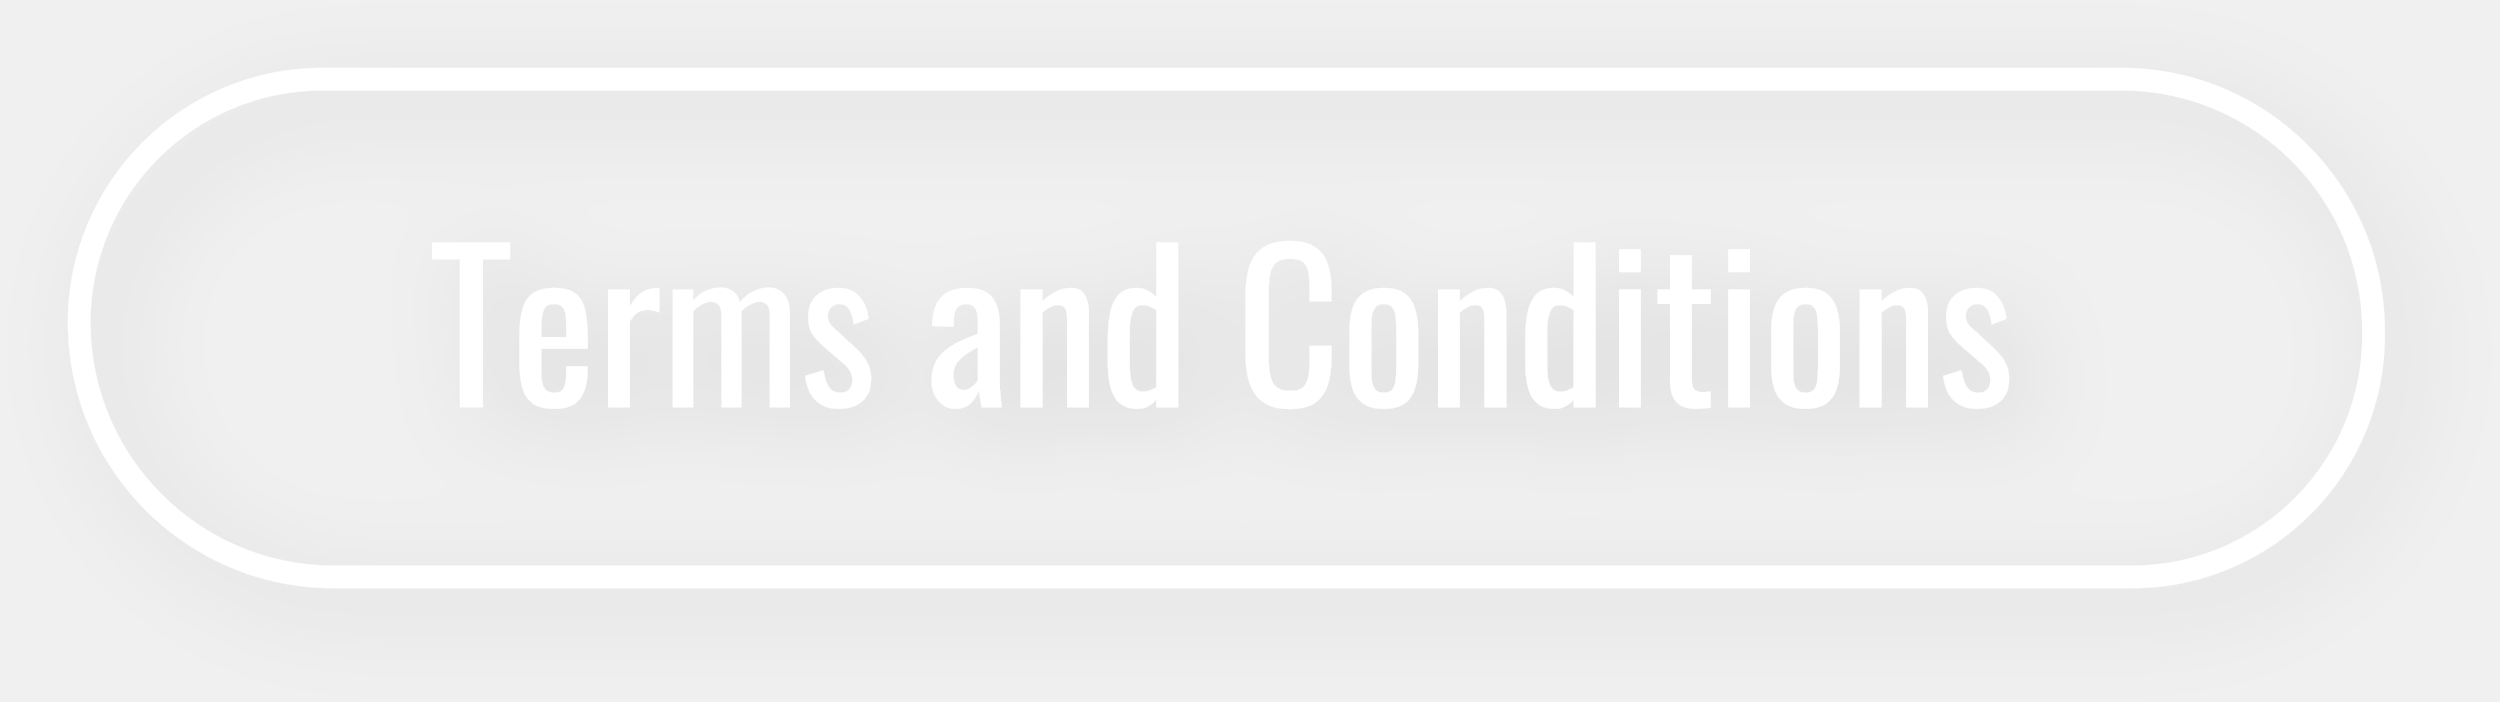
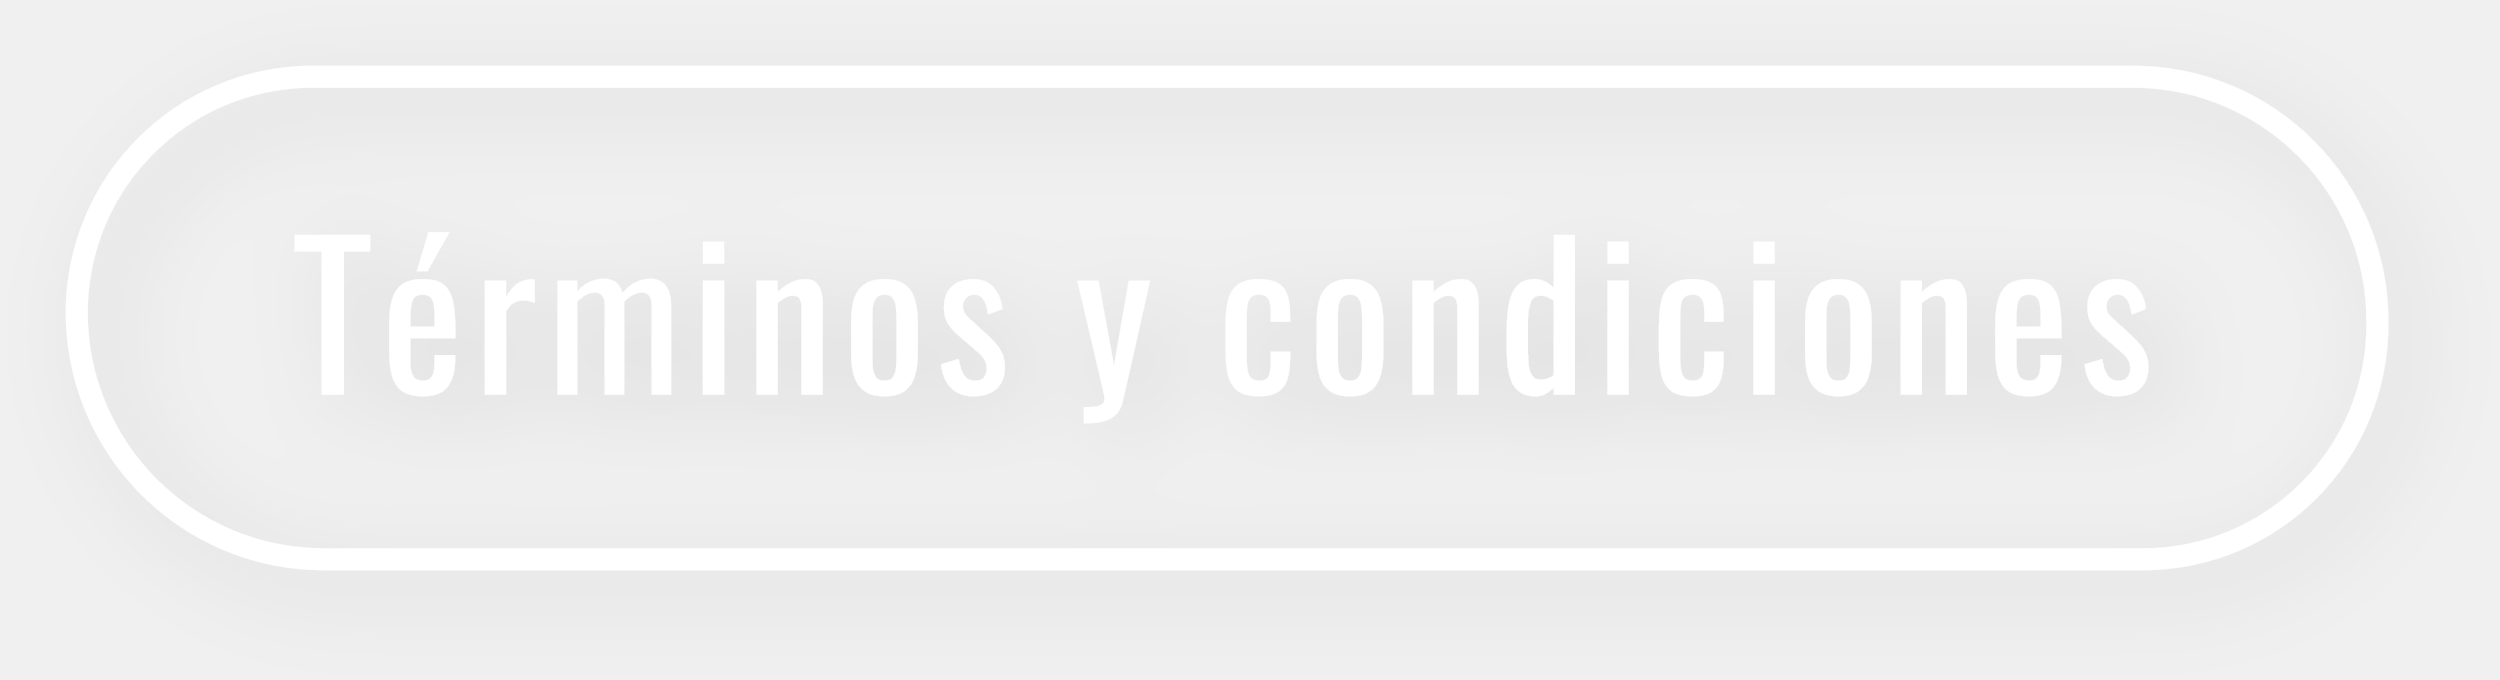
- <svg xmlns="http://www.w3.org/2000/svg" width="221" height="62" viewBox="0 0 221 62" fill="none">
-   <g filter="url(#filter0_d_41_5983)">
-     <path d="M40.661 36V22.932H38.195V21.42H45.089V22.932H42.695V36H40.661ZM49.001 36.144C48.185 36.144 47.555 35.988 47.111 35.676C46.667 35.352 46.355 34.884 46.175 34.272C46.007 33.648 45.923 32.886 45.923 31.986V29.61C45.923 28.686 46.013 27.918 46.193 27.306C46.373 26.694 46.685 26.232 47.129 25.92C47.585 25.608 48.209 25.452 49.001 25.452C49.877 25.452 50.519 25.632 50.927 25.992C51.347 26.352 51.623 26.874 51.755 27.558C51.887 28.23 51.953 29.04 51.953 29.988V30.834H47.849V32.922C47.849 33.342 47.885 33.684 47.957 33.948C48.041 34.212 48.167 34.41 48.335 34.542C48.515 34.662 48.743 34.722 49.019 34.722C49.307 34.722 49.523 34.656 49.667 34.524C49.823 34.38 49.925 34.182 49.973 33.93C50.033 33.666 50.063 33.36 50.063 33.012V32.382H51.935V32.778C51.935 33.822 51.713 34.644 51.269 35.244C50.825 35.844 50.069 36.144 49.001 36.144ZM47.849 29.79H50.063V28.854C50.063 28.422 50.039 28.062 49.991 27.774C49.943 27.474 49.841 27.252 49.685 27.108C49.541 26.952 49.307 26.874 48.983 26.874C48.671 26.874 48.431 26.946 48.263 27.09C48.107 27.234 47.999 27.48 47.939 27.828C47.879 28.164 47.849 28.632 47.849 29.232V29.79ZM53.752 36V25.596H55.678V27.072C56.062 26.436 56.446 26.01 56.83 25.794C57.214 25.578 57.598 25.47 57.982 25.47C58.03 25.47 58.072 25.47 58.108 25.47C58.156 25.47 58.216 25.476 58.288 25.488V27.612C58.144 27.552 57.976 27.504 57.784 27.468C57.604 27.42 57.418 27.396 57.226 27.396C56.926 27.396 56.65 27.468 56.398 27.612C56.158 27.744 55.918 28.008 55.678 28.404V36H53.752ZM59.481 36V25.596H61.263V26.586C61.611 26.19 61.995 25.896 62.415 25.704C62.835 25.512 63.267 25.416 63.711 25.416C64.095 25.416 64.437 25.512 64.737 25.704C65.049 25.896 65.271 26.238 65.403 26.73C65.775 26.274 66.177 25.944 66.609 25.74C67.053 25.524 67.515 25.416 67.995 25.416C68.331 25.416 68.637 25.5 68.913 25.668C69.189 25.824 69.411 26.082 69.579 26.442C69.747 26.79 69.831 27.252 69.831 27.828V36H68.067V27.954C68.067 27.45 67.983 27.114 67.815 26.946C67.659 26.766 67.443 26.676 67.167 26.676C66.903 26.676 66.627 26.754 66.339 26.91C66.051 27.054 65.787 27.258 65.547 27.522C65.547 27.57 65.547 27.618 65.547 27.666C65.547 27.714 65.547 27.768 65.547 27.828V36H63.783V27.954C63.783 27.45 63.699 27.114 63.531 26.946C63.375 26.766 63.159 26.676 62.883 26.676C62.619 26.676 62.343 26.754 62.055 26.91C61.779 27.054 61.515 27.258 61.263 27.522V36H59.481ZM74.127 36.144C73.275 36.144 72.591 35.88 72.075 35.352C71.559 34.812 71.265 34.104 71.193 33.228L72.795 32.742C72.891 33.402 73.053 33.9 73.281 34.236C73.509 34.56 73.845 34.722 74.289 34.722C74.637 34.722 74.901 34.626 75.081 34.434C75.261 34.23 75.351 33.96 75.351 33.624C75.351 33.324 75.285 33.054 75.153 32.814C75.021 32.574 74.805 32.328 74.505 32.076L72.723 30.546C72.363 30.234 72.057 29.886 71.805 29.502C71.565 29.118 71.445 28.62 71.445 28.008C71.445 27.456 71.553 26.994 71.769 26.622C71.997 26.238 72.309 25.95 72.705 25.758C73.113 25.554 73.587 25.452 74.127 25.452C74.955 25.452 75.585 25.722 76.017 26.262C76.461 26.79 76.713 27.432 76.773 28.188L75.477 28.674C75.429 28.314 75.357 28.002 75.261 27.738C75.165 27.462 75.033 27.252 74.865 27.108C74.697 26.952 74.475 26.874 74.199 26.874C73.887 26.874 73.635 26.982 73.443 27.198C73.263 27.402 73.173 27.648 73.173 27.936C73.173 28.116 73.209 28.296 73.281 28.476C73.365 28.644 73.503 28.812 73.695 28.98L75.531 30.672C75.783 30.9 76.017 31.146 76.233 31.41C76.461 31.674 76.647 31.974 76.791 32.31C76.935 32.646 77.007 33.036 77.007 33.48C77.007 34.068 76.887 34.56 76.647 34.956C76.407 35.352 76.071 35.652 75.639 35.856C75.207 36.048 74.703 36.144 74.127 36.144ZM84.433 36.144C84.025 36.144 83.665 36.03 83.353 35.802C83.041 35.562 82.795 35.262 82.615 34.902C82.435 34.53 82.345 34.14 82.345 33.732C82.345 33.084 82.453 32.538 82.669 32.094C82.885 31.65 83.179 31.278 83.551 30.978C83.935 30.666 84.373 30.396 84.865 30.168C85.369 29.94 85.897 29.718 86.449 29.502V28.764C86.449 28.344 86.425 27.996 86.377 27.72C86.329 27.444 86.227 27.24 86.071 27.108C85.927 26.964 85.705 26.892 85.405 26.892C85.141 26.892 84.925 26.952 84.757 27.072C84.601 27.192 84.487 27.366 84.415 27.594C84.343 27.81 84.307 28.068 84.307 28.368V28.89L82.399 28.818C82.423 27.666 82.687 26.82 83.191 26.28C83.695 25.728 84.475 25.452 85.531 25.452C86.563 25.452 87.295 25.734 87.727 26.298C88.159 26.862 88.375 27.678 88.375 28.746V33.498C88.375 33.822 88.381 34.134 88.393 34.434C88.417 34.734 88.441 35.016 88.465 35.28C88.501 35.532 88.531 35.772 88.555 36H86.791C86.755 35.808 86.707 35.568 86.647 35.28C86.599 34.98 86.563 34.71 86.539 34.47C86.419 34.878 86.185 35.262 85.837 35.622C85.501 35.97 85.033 36.144 84.433 36.144ZM85.189 34.488C85.381 34.488 85.561 34.434 85.729 34.326C85.897 34.218 86.047 34.098 86.179 33.966C86.311 33.822 86.401 33.708 86.449 33.624V30.672C86.149 30.84 85.867 31.008 85.603 31.176C85.339 31.344 85.105 31.524 84.901 31.716C84.709 31.896 84.553 32.106 84.433 32.346C84.325 32.574 84.271 32.838 84.271 33.138C84.271 33.558 84.349 33.888 84.505 34.128C84.661 34.368 84.889 34.488 85.189 34.488ZM90.225 36V25.596H92.151V26.622C92.499 26.298 92.883 26.022 93.303 25.794C93.723 25.566 94.185 25.452 94.689 25.452C95.109 25.452 95.427 25.56 95.643 25.776C95.871 25.992 96.027 26.262 96.111 26.586C96.207 26.91 96.255 27.24 96.255 27.576V36H94.329V28.134C94.329 27.762 94.275 27.474 94.167 27.27C94.059 27.066 93.837 26.964 93.501 26.964C93.285 26.964 93.057 27.03 92.817 27.162C92.589 27.282 92.367 27.432 92.151 27.612V36H90.225ZM100.547 36.144C99.671 36.144 99.017 35.826 98.585 35.19C98.153 34.542 97.937 33.45 97.937 31.914V29.898C97.937 29.106 98.003 28.374 98.135 27.702C98.267 27.018 98.513 26.472 98.873 26.064C99.245 25.656 99.785 25.452 100.493 25.452C100.841 25.452 101.159 25.53 101.447 25.686C101.735 25.842 101.993 26.034 102.221 26.262V21.42H104.147V36H102.221V35.334C101.993 35.574 101.741 35.772 101.465 35.928C101.201 36.072 100.895 36.144 100.547 36.144ZM101.033 34.632C101.213 34.632 101.405 34.602 101.609 34.542C101.813 34.47 102.017 34.368 102.221 34.236V27.414C102.053 27.294 101.867 27.192 101.663 27.108C101.459 27.012 101.237 26.964 100.997 26.964C100.553 26.964 100.253 27.18 100.097 27.612C99.941 28.032 99.863 28.542 99.863 29.142V32.076C99.863 32.556 99.887 32.994 99.935 33.39C99.995 33.774 100.109 34.08 100.277 34.308C100.445 34.524 100.697 34.632 101.033 34.632ZM114.027 36.162C112.995 36.162 112.191 35.946 111.615 35.514C111.051 35.082 110.655 34.5 110.427 33.768C110.211 33.036 110.103 32.22 110.103 31.32V26.172C110.103 25.188 110.211 24.33 110.427 23.598C110.655 22.866 111.051 22.302 111.615 21.906C112.191 21.498 112.995 21.294 114.027 21.294C114.939 21.294 115.659 21.462 116.187 21.798C116.727 22.134 117.111 22.614 117.339 23.238C117.579 23.862 117.699 24.612 117.699 25.488V26.64H115.773V25.614C115.773 25.074 115.743 24.6 115.683 24.192C115.635 23.772 115.491 23.448 115.251 23.22C115.011 22.992 114.609 22.878 114.045 22.878C113.469 22.878 113.049 23.004 112.785 23.256C112.521 23.496 112.347 23.844 112.263 24.3C112.191 24.744 112.155 25.266 112.155 25.866V31.644C112.155 32.376 112.215 32.958 112.335 33.39C112.455 33.81 112.653 34.11 112.929 34.29C113.205 34.47 113.577 34.56 114.045 34.56C114.597 34.56 114.993 34.44 115.233 34.2C115.473 33.948 115.623 33.606 115.683 33.174C115.743 32.742 115.773 32.238 115.773 31.662V30.582H117.699V31.662C117.699 32.55 117.591 33.336 117.375 34.02C117.159 34.692 116.787 35.22 116.259 35.604C115.731 35.976 114.987 36.162 114.027 36.162ZM122.337 36.144C121.569 36.144 120.963 35.988 120.519 35.676C120.075 35.364 119.757 34.92 119.565 34.344C119.385 33.768 119.295 33.09 119.295 32.31V29.286C119.295 28.506 119.385 27.828 119.565 27.252C119.757 26.676 120.075 26.232 120.519 25.92C120.963 25.608 121.569 25.452 122.337 25.452C123.105 25.452 123.705 25.608 124.137 25.92C124.581 26.232 124.893 26.676 125.073 27.252C125.265 27.828 125.361 28.506 125.361 29.286V32.31C125.361 33.09 125.265 33.768 125.073 34.344C124.893 34.92 124.581 35.364 124.137 35.676C123.705 35.988 123.105 36.144 122.337 36.144ZM122.337 34.722C122.709 34.722 122.967 34.614 123.111 34.398C123.267 34.182 123.357 33.9 123.381 33.552C123.417 33.192 123.435 32.82 123.435 32.436V29.178C123.435 28.782 123.417 28.41 123.381 28.062C123.357 27.714 123.267 27.432 123.111 27.216C122.967 26.988 122.709 26.874 122.337 26.874C121.965 26.874 121.701 26.988 121.545 27.216C121.389 27.432 121.293 27.714 121.257 28.062C121.233 28.41 121.221 28.782 121.221 29.178V32.436C121.221 32.82 121.233 33.192 121.257 33.552C121.293 33.9 121.389 34.182 121.545 34.398C121.701 34.614 121.965 34.722 122.337 34.722ZM127.121 36V25.596H129.047V26.622C129.395 26.298 129.779 26.022 130.199 25.794C130.619 25.566 131.081 25.452 131.585 25.452C132.005 25.452 132.323 25.56 132.539 25.776C132.767 25.992 132.923 26.262 133.007 26.586C133.103 26.91 133.151 27.24 133.151 27.576V36H131.225V28.134C131.225 27.762 131.171 27.474 131.063 27.27C130.955 27.066 130.733 26.964 130.397 26.964C130.181 26.964 129.953 27.03 129.713 27.162C129.485 27.282 129.263 27.432 129.047 27.612V36H127.121ZM137.444 36.144C136.568 36.144 135.914 35.826 135.482 35.19C135.05 34.542 134.834 33.45 134.834 31.914V29.898C134.834 29.106 134.9 28.374 135.032 27.702C135.164 27.018 135.41 26.472 135.77 26.064C136.142 25.656 136.682 25.452 137.39 25.452C137.738 25.452 138.056 25.53 138.344 25.686C138.632 25.842 138.89 26.034 139.118 26.262V21.42H141.044V36H139.118V35.334C138.89 35.574 138.638 35.772 138.362 35.928C138.098 36.072 137.792 36.144 137.444 36.144ZM137.93 34.632C138.11 34.632 138.302 34.602 138.506 34.542C138.71 34.47 138.914 34.368 139.118 34.236V27.414C138.95 27.294 138.764 27.192 138.56 27.108C138.356 27.012 138.134 26.964 137.894 26.964C137.45 26.964 137.15 27.18 136.994 27.612C136.838 28.032 136.76 28.542 136.76 29.142V32.076C136.76 32.556 136.784 32.994 136.832 33.39C136.892 33.774 137.006 34.08 137.174 34.308C137.342 34.524 137.594 34.632 137.93 34.632ZM143.12 36V25.596H145.046V36H143.12ZM143.12 24.048V22.032H145.046V24.048H143.12ZM149.88 36.144C149.34 36.144 148.902 36.042 148.566 35.838C148.242 35.634 148.002 35.346 147.846 34.974C147.702 34.602 147.63 34.164 147.63 33.66V26.874H146.532V25.596H147.63V22.554H149.556V25.596H151.23V26.874H149.556V33.534C149.556 33.942 149.622 34.236 149.754 34.416C149.886 34.584 150.138 34.668 150.51 34.668C150.606 34.668 150.714 34.662 150.834 34.65C150.966 34.638 151.092 34.626 151.212 34.614V36.036C150.972 36.072 150.75 36.096 150.546 36.108C150.342 36.132 150.12 36.144 149.88 36.144ZM152.771 36V25.596H154.697V36H152.771ZM152.771 24.048V22.032H154.697V24.048H152.771ZM159.62 36.144C158.852 36.144 158.246 35.988 157.802 35.676C157.358 35.364 157.04 34.92 156.848 34.344C156.668 33.768 156.578 33.09 156.578 32.31V29.286C156.578 28.506 156.668 27.828 156.848 27.252C157.04 26.676 157.358 26.232 157.802 25.92C158.246 25.608 158.852 25.452 159.62 25.452C160.388 25.452 160.988 25.608 161.42 25.92C161.864 26.232 162.176 26.676 162.356 27.252C162.548 27.828 162.644 28.506 162.644 29.286V32.31C162.644 33.09 162.548 33.768 162.356 34.344C162.176 34.92 161.864 35.364 161.42 35.676C160.988 35.988 160.388 36.144 159.62 36.144ZM159.62 34.722C159.992 34.722 160.25 34.614 160.394 34.398C160.55 34.182 160.64 33.9 160.664 33.552C160.7 33.192 160.718 32.82 160.718 32.436V29.178C160.718 28.782 160.7 28.41 160.664 28.062C160.64 27.714 160.55 27.432 160.394 27.216C160.25 26.988 159.992 26.874 159.62 26.874C159.248 26.874 158.984 26.988 158.828 27.216C158.672 27.432 158.576 27.714 158.54 28.062C158.516 28.41 158.504 28.782 158.504 29.178V32.436C158.504 32.82 158.516 33.192 158.54 33.552C158.576 33.9 158.672 34.182 158.828 34.398C158.984 34.614 159.248 34.722 159.62 34.722ZM164.405 36V25.596H166.331V26.622C166.679 26.298 167.063 26.022 167.483 25.794C167.903 25.566 168.365 25.452 168.869 25.452C169.289 25.452 169.607 25.56 169.823 25.776C170.051 25.992 170.207 26.262 170.291 26.586C170.387 26.91 170.435 27.24 170.435 27.576V36H168.509V28.134C168.509 27.762 168.455 27.474 168.347 27.27C168.239 27.066 168.017 26.964 167.681 26.964C167.465 26.964 167.237 27.03 166.997 27.162C166.769 27.282 166.547 27.432 166.331 27.612V36H164.405ZM174.727 36.144C173.875 36.144 173.191 35.88 172.675 35.352C172.159 34.812 171.865 34.104 171.793 33.228L173.395 32.742C173.491 33.402 173.653 33.9 173.881 34.236C174.109 34.56 174.445 34.722 174.889 34.722C175.237 34.722 175.501 34.626 175.681 34.434C175.861 34.23 175.951 33.96 175.951 33.624C175.951 33.324 175.885 33.054 175.753 32.814C175.621 32.574 175.405 32.328 175.105 32.076L173.323 30.546C172.963 30.234 172.657 29.886 172.405 29.502C172.165 29.118 172.045 28.62 172.045 28.008C172.045 27.456 172.153 26.994 172.369 26.622C172.597 26.238 172.909 25.95 173.305 25.758C173.713 25.554 174.187 25.452 174.727 25.452C175.555 25.452 176.185 25.722 176.617 26.262C177.061 26.79 177.313 27.432 177.373 28.188L176.077 28.674C176.029 28.314 175.957 28.002 175.861 27.738C175.765 27.462 175.633 27.252 175.465 27.108C175.297 26.952 175.075 26.874 174.799 26.874C174.487 26.874 174.235 26.982 174.043 27.198C173.863 27.402 173.773 27.648 173.773 27.936C173.773 28.116 173.809 28.296 173.881 28.476C173.965 28.644 174.103 28.812 174.295 28.98L176.131 30.672C176.383 30.9 176.617 31.146 176.833 31.41C177.061 31.674 177.247 31.974 177.391 32.31C177.535 32.646 177.607 33.036 177.607 33.48C177.607 34.068 177.487 34.56 177.247 34.956C177.007 35.352 176.671 35.652 176.239 35.856C175.807 36.048 175.303 36.144 174.727 36.144Z" fill="white" />
-     <path d="M187.541 7H28.5C16.626 7 7 16.626 7 28.5C7 40.926 17.074 51 29.5 51H188.458C200.326 51 209.919 41.326 209.819 29.458C209.919 17.084 199.915 7 187.541 7Z" stroke="white" stroke-width="2" />
+ <svg xmlns="http://www.w3.org/2000/svg" width="228" height="62" viewBox="0 0 228 62" fill="none">
+   <g filter="url(#filter0_d_41_6004)">
+     <path d="M29.332 36V22.932H26.866V21.42H33.76V22.932H31.366V36H29.332ZM38.572 36.144C37.757 36.144 37.127 35.988 36.682 35.676C36.239 35.352 35.926 34.884 35.746 34.272C35.578 33.648 35.495 32.886 35.495 31.986V29.61C35.495 28.686 35.584 27.918 35.764 27.306C35.944 26.694 36.257 26.232 36.7 25.92C37.157 25.608 37.781 25.452 38.572 25.452C39.449 25.452 40.09 25.632 40.498 25.992C40.919 26.352 41.194 26.874 41.327 27.558C41.459 28.23 41.525 29.04 41.525 29.988V30.834H37.42V32.922C37.42 33.342 37.456 33.684 37.529 33.948C37.612 34.212 37.739 34.41 37.907 34.542C38.087 34.662 38.315 34.722 38.59 34.722C38.879 34.722 39.094 34.656 39.239 34.524C39.395 34.38 39.496 34.182 39.544 33.93C39.605 33.666 39.635 33.36 39.635 33.012V32.382H41.507V32.778C41.507 33.822 41.285 34.644 40.84 35.244C40.397 35.844 39.641 36.144 38.572 36.144ZM37.42 29.79H39.635V28.854C39.635 28.422 39.611 28.062 39.562 27.774C39.514 27.474 39.413 27.252 39.257 27.108C39.112 26.952 38.879 26.874 38.554 26.874C38.242 26.874 38.002 26.946 37.834 27.09C37.678 27.234 37.571 27.48 37.511 27.828C37.45 28.164 37.42 28.632 37.42 29.232V29.79ZM38.014 24.732L39.077 21.168H41.002L38.986 24.732H38.014ZM44.223 36V25.596H46.149V27.072C46.533 26.436 46.917 26.01 47.301 25.794C47.685 25.578 48.069 25.47 48.453 25.47C48.501 25.47 48.543 25.47 48.579 25.47C48.627 25.47 48.687 25.476 48.759 25.488V27.612C48.615 27.552 48.447 27.504 48.255 27.468C48.075 27.42 47.889 27.396 47.697 27.396C47.397 27.396 47.121 27.468 46.869 27.612C46.629 27.744 46.389 28.008 46.149 28.404V36H44.223ZM50.852 36V25.596H52.634V26.586C52.982 26.19 53.366 25.896 53.786 25.704C54.206 25.512 54.638 25.416 55.082 25.416C55.466 25.416 55.808 25.512 56.108 25.704C56.42 25.896 56.642 26.238 56.774 26.73C57.146 26.274 57.548 25.944 57.98 25.74C58.424 25.524 58.886 25.416 59.366 25.416C59.702 25.416 60.008 25.5 60.284 25.668C60.56 25.824 60.782 26.082 60.95 26.442C61.118 26.79 61.202 27.252 61.202 27.828V36H59.438V27.954C59.438 27.45 59.354 27.114 59.186 26.946C59.03 26.766 58.814 26.676 58.538 26.676C58.274 26.676 57.998 26.754 57.71 26.91C57.422 27.054 57.158 27.258 56.918 27.522C56.918 27.57 56.918 27.618 56.918 27.666C56.918 27.714 56.918 27.768 56.918 27.828V36H55.154V27.954C55.154 27.45 55.07 27.114 54.902 26.946C54.746 26.766 54.53 26.676 54.254 26.676C53.99 26.676 53.714 26.754 53.426 26.91C53.15 27.054 52.886 27.258 52.634 27.522V36H50.852ZM64.112 36V25.596H66.038V36H64.112ZM64.112 24.048V22.032H66.038V24.048H64.112ZM68.999 36V25.596H70.925V26.622C71.273 26.298 71.657 26.022 72.078 25.794C72.498 25.566 72.96 25.452 73.463 25.452C73.883 25.452 74.201 25.56 74.418 25.776C74.645 25.992 74.802 26.262 74.885 26.586C74.981 26.91 75.029 27.24 75.029 27.576V36H73.103V28.134C73.103 27.762 73.049 27.474 72.942 27.27C72.834 27.066 72.612 26.964 72.275 26.964C72.059 26.964 71.832 27.03 71.591 27.162C71.364 27.282 71.141 27.432 70.925 27.612V36H68.999ZM80.672 36.144C79.904 36.144 79.298 35.988 78.854 35.676C78.41 35.364 78.092 34.92 77.9 34.344C77.72 33.768 77.63 33.09 77.63 32.31V29.286C77.63 28.506 77.72 27.828 77.9 27.252C78.092 26.676 78.41 26.232 78.854 25.92C79.298 25.608 79.904 25.452 80.672 25.452C81.44 25.452 82.04 25.608 82.472 25.92C82.916 26.232 83.228 26.676 83.408 27.252C83.6 27.828 83.696 28.506 83.696 29.286V32.31C83.696 33.09 83.6 33.768 83.408 34.344C83.228 34.92 82.916 35.364 82.472 35.676C82.04 35.988 81.44 36.144 80.672 36.144ZM80.672 34.722C81.044 34.722 81.302 34.614 81.446 34.398C81.602 34.182 81.692 33.9 81.716 33.552C81.752 33.192 81.77 32.82 81.77 32.436V29.178C81.77 28.782 81.752 28.41 81.716 28.062C81.692 27.714 81.602 27.432 81.446 27.216C81.302 26.988 81.044 26.874 80.672 26.874C80.3 26.874 80.036 26.988 79.88 27.216C79.724 27.432 79.628 27.714 79.592 28.062C79.568 28.41 79.556 28.782 79.556 29.178V32.436C79.556 32.82 79.568 33.192 79.592 33.552C79.628 33.9 79.724 34.182 79.88 34.398C80.036 34.614 80.3 34.722 80.672 34.722ZM88.768 36.144C87.916 36.144 87.232 35.88 86.716 35.352C86.2 34.812 85.906 34.104 85.834 33.228L87.436 32.742C87.532 33.402 87.694 33.9 87.922 34.236C88.15 34.56 88.486 34.722 88.93 34.722C89.278 34.722 89.542 34.626 89.722 34.434C89.902 34.23 89.992 33.96 89.992 33.624C89.992 33.324 89.926 33.054 89.794 32.814C89.662 32.574 89.446 32.328 89.146 32.076L87.364 30.546C87.004 30.234 86.698 29.886 86.446 29.502C86.206 29.118 86.086 28.62 86.086 28.008C86.086 27.456 86.194 26.994 86.41 26.622C86.638 26.238 86.95 25.95 87.346 25.758C87.754 25.554 88.228 25.452 88.768 25.452C89.596 25.452 90.226 25.722 90.658 26.262C91.102 26.79 91.354 27.432 91.414 28.188L90.118 28.674C90.07 28.314 89.998 28.002 89.902 27.738C89.806 27.462 89.674 27.252 89.506 27.108C89.338 26.952 89.116 26.874 88.84 26.874C88.528 26.874 88.276 26.982 88.084 27.198C87.904 27.402 87.814 27.648 87.814 27.936C87.814 28.116 87.85 28.296 87.922 28.476C88.006 28.644 88.144 28.812 88.336 28.98L90.172 30.672C90.424 30.9 90.658 31.146 90.874 31.41C91.102 31.674 91.288 31.974 91.432 32.31C91.576 32.646 91.648 33.036 91.648 33.48C91.648 34.068 91.528 34.56 91.288 34.956C91.048 35.352 90.712 35.652 90.28 35.856C89.848 36.048 89.344 36.144 88.768 36.144ZM98.84 38.61V37.134C99.308 37.134 99.68 37.11 99.956 37.062C100.232 37.026 100.43 36.948 100.55 36.828C100.67 36.72 100.73 36.564 100.73 36.36C100.73 36.252 100.688 36.012 100.604 35.64C100.52 35.268 100.43 34.872 100.334 34.452L98.246 25.596H100.19L101.594 33.372L102.944 25.596H104.888L102.404 36.576C102.296 37.08 102.098 37.476 101.81 37.764C101.522 38.064 101.15 38.28 100.694 38.412C100.25 38.544 99.71 38.61 99.074 38.61H98.84ZM114.808 36.144C113.956 36.144 113.308 35.976 112.864 35.64C112.432 35.292 112.138 34.806 111.982 34.182C111.838 33.558 111.766 32.832 111.766 32.004V29.61C111.766 28.734 111.844 27.99 112 27.378C112.156 26.754 112.45 26.28 112.882 25.956C113.326 25.62 113.968 25.452 114.808 25.452C115.564 25.452 116.146 25.578 116.554 25.83C116.974 26.07 117.262 26.436 117.418 26.928C117.574 27.408 117.652 28.008 117.652 28.728V29.34H115.906V28.71C115.906 28.254 115.876 27.894 115.816 27.63C115.756 27.366 115.648 27.174 115.492 27.054C115.336 26.934 115.114 26.874 114.826 26.874C114.514 26.874 114.274 26.946 114.106 27.09C113.938 27.234 113.824 27.48 113.764 27.828C113.716 28.164 113.692 28.626 113.692 29.214V32.49C113.692 33.378 113.776 33.972 113.944 34.272C114.112 34.572 114.412 34.722 114.844 34.722C115.168 34.722 115.402 34.65 115.546 34.506C115.702 34.35 115.798 34.134 115.834 33.858C115.882 33.582 115.906 33.27 115.906 32.922V32.076H117.652V32.796C117.652 33.492 117.568 34.092 117.4 34.596C117.244 35.1 116.956 35.484 116.536 35.748C116.128 36.012 115.552 36.144 114.808 36.144ZM123.126 36.144C122.358 36.144 121.752 35.988 121.308 35.676C120.864 35.364 120.546 34.92 120.354 34.344C120.174 33.768 120.084 33.09 120.084 32.31V29.286C120.084 28.506 120.174 27.828 120.354 27.252C120.546 26.676 120.864 26.232 121.308 25.92C121.752 25.608 122.358 25.452 123.126 25.452C123.894 25.452 124.494 25.608 124.926 25.92C125.37 26.232 125.682 26.676 125.862 27.252C126.054 27.828 126.15 28.506 126.15 29.286V32.31C126.15 33.09 126.054 33.768 125.862 34.344C125.682 34.92 125.37 35.364 124.926 35.676C124.494 35.988 123.894 36.144 123.126 36.144ZM123.126 34.722C123.498 34.722 123.756 34.614 123.9 34.398C124.056 34.182 124.146 33.9 124.17 33.552C124.206 33.192 124.224 32.82 124.224 32.436V29.178C124.224 28.782 124.206 28.41 124.17 28.062C124.146 27.714 124.056 27.432 123.9 27.216C123.756 26.988 123.498 26.874 123.126 26.874C122.754 26.874 122.49 26.988 122.334 27.216C122.178 27.432 122.082 27.714 122.046 28.062C122.022 28.41 122.01 28.782 122.01 29.178V32.436C122.01 32.82 122.022 33.192 122.046 33.552C122.082 33.9 122.178 34.182 122.334 34.398C122.49 34.614 122.754 34.722 123.126 34.722ZM128.811 36V25.596H130.737V26.622C131.085 26.298 131.469 26.022 131.889 25.794C132.309 25.566 132.771 25.452 133.275 25.452C133.695 25.452 134.013 25.56 134.229 25.776C134.457 25.992 134.613 26.262 134.697 26.586C134.793 26.91 134.841 27.24 134.841 27.576V36H132.915V28.134C132.915 27.762 132.861 27.474 132.753 27.27C132.645 27.066 132.423 26.964 132.087 26.964C131.871 26.964 131.643 27.03 131.403 27.162C131.175 27.282 130.953 27.432 130.737 27.612V36H128.811ZM140.033 36.144C139.157 36.144 138.503 35.826 138.071 35.19C137.639 34.542 137.423 33.45 137.423 31.914V29.898C137.423 29.106 137.489 28.374 137.621 27.702C137.753 27.018 137.999 26.472 138.359 26.064C138.731 25.656 139.271 25.452 139.979 25.452C140.327 25.452 140.645 25.53 140.933 25.686C141.221 25.842 141.479 26.034 141.707 26.262V21.42H143.633V36H141.707V35.334C141.479 35.574 141.227 35.772 140.951 35.928C140.687 36.072 140.381 36.144 140.033 36.144ZM140.519 34.632C140.699 34.632 140.891 34.602 141.095 34.542C141.299 34.47 141.503 34.368 141.707 34.236V27.414C141.539 27.294 141.353 27.192 141.149 27.108C140.945 27.012 140.723 26.964 140.483 26.964C140.039 26.964 139.739 27.18 139.583 27.612C139.427 28.032 139.349 28.542 139.349 29.142V32.076C139.349 32.556 139.373 32.994 139.421 33.39C139.481 33.774 139.595 34.08 139.763 34.308C139.931 34.524 140.183 34.632 140.519 34.632ZM146.61 36V25.596H148.536V36H146.61ZM146.61 24.048V22.032H148.536V24.048H146.61ZM154.341 36.144C153.489 36.144 152.841 35.976 152.397 35.64C151.965 35.292 151.671 34.806 151.515 34.182C151.371 33.558 151.299 32.832 151.299 32.004V29.61C151.299 28.734 151.377 27.99 151.533 27.378C151.689 26.754 151.983 26.28 152.415 25.956C152.859 25.62 153.501 25.452 154.341 25.452C155.097 25.452 155.679 25.578 156.087 25.83C156.507 26.07 156.795 26.436 156.951 26.928C157.107 27.408 157.185 28.008 157.185 28.728V29.34H155.439V28.71C155.439 28.254 155.409 27.894 155.349 27.63C155.289 27.366 155.181 27.174 155.025 27.054C154.869 26.934 154.647 26.874 154.359 26.874C154.047 26.874 153.807 26.946 153.639 27.09C153.471 27.234 153.357 27.48 153.297 27.828C153.249 28.164 153.225 28.626 153.225 29.214V32.49C153.225 33.378 153.309 33.972 153.477 34.272C153.645 34.572 153.945 34.722 154.377 34.722C154.701 34.722 154.935 34.65 155.079 34.506C155.235 34.35 155.331 34.134 155.367 33.858C155.415 33.582 155.439 33.27 155.439 32.922V32.076H157.185V32.796C157.185 33.492 157.101 34.092 156.933 34.596C156.777 35.1 156.489 35.484 156.069 35.748C155.661 36.012 155.085 36.144 154.341 36.144ZM159.924 36V25.596H161.85V36H159.924ZM159.924 24.048V22.032H161.85V24.048H159.924ZM167.673 36.144C166.905 36.144 166.299 35.988 165.855 35.676C165.411 35.364 165.093 34.92 164.901 34.344C164.721 33.768 164.631 33.09 164.631 32.31V29.286C164.631 28.506 164.721 27.828 164.901 27.252C165.093 26.676 165.411 26.232 165.855 25.92C166.299 25.608 166.905 25.452 167.673 25.452C168.441 25.452 169.041 25.608 169.473 25.92C169.917 26.232 170.229 26.676 170.409 27.252C170.601 27.828 170.697 28.506 170.697 29.286V32.31C170.697 33.09 170.601 33.768 170.409 34.344C170.229 34.92 169.917 35.364 169.473 35.676C169.041 35.988 168.441 36.144 167.673 36.144ZM167.673 34.722C168.045 34.722 168.303 34.614 168.447 34.398C168.603 34.182 168.693 33.9 168.717 33.552C168.753 33.192 168.771 32.82 168.771 32.436V29.178C168.771 28.782 168.753 28.41 168.717 28.062C168.693 27.714 168.603 27.432 168.447 27.216C168.303 26.988 168.045 26.874 167.673 26.874C167.301 26.874 167.037 26.988 166.881 27.216C166.725 27.432 166.629 27.714 166.593 28.062C166.569 28.41 166.557 28.782 166.557 29.178V32.436C166.557 32.82 166.569 33.192 166.593 33.552C166.629 33.9 166.725 34.182 166.881 34.398C167.037 34.614 167.301 34.722 167.673 34.722ZM173.357 36V25.596H175.283V26.622C175.631 26.298 176.015 26.022 176.435 25.794C176.855 25.566 177.317 25.452 177.821 25.452C178.241 25.452 178.559 25.56 178.775 25.776C179.003 25.992 179.159 26.262 179.243 26.586C179.339 26.91 179.387 27.24 179.387 27.576V36H177.461V28.134C177.461 27.762 177.407 27.474 177.299 27.27C177.191 27.066 176.969 26.964 176.633 26.964C176.417 26.964 176.189 27.03 175.949 27.162C175.721 27.282 175.499 27.432 175.283 27.612V36H173.357ZM185.048 36.144C184.232 36.144 183.602 35.988 183.158 35.676C182.714 35.352 182.402 34.884 182.222 34.272C182.054 33.648 181.97 32.886 181.97 31.986V29.61C181.97 28.686 182.06 27.918 182.24 27.306C182.42 26.694 182.732 26.232 183.176 25.92C183.632 25.608 184.256 25.452 185.048 25.452C185.924 25.452 186.566 25.632 186.974 25.992C187.394 26.352 187.67 26.874 187.802 27.558C187.934 28.23 188 29.04 188 29.988V30.834H183.896V32.922C183.896 33.342 183.932 33.684 184.004 33.948C184.088 34.212 184.214 34.41 184.382 34.542C184.562 34.662 184.79 34.722 185.066 34.722C185.354 34.722 185.57 34.656 185.714 34.524C185.87 34.38 185.972 34.182 186.02 33.93C186.08 33.666 186.11 33.36 186.11 33.012V32.382H187.982V32.778C187.982 33.822 187.76 34.644 187.316 35.244C186.872 35.844 186.116 36.144 185.048 36.144ZM183.896 29.79H186.11V28.854C186.11 28.422 186.086 28.062 186.038 27.774C185.99 27.474 185.888 27.252 185.732 27.108C185.588 26.952 185.354 26.874 185.03 26.874C184.718 26.874 184.478 26.946 184.31 27.09C184.154 27.234 184.046 27.48 183.986 27.828C183.926 28.164 183.896 28.632 183.896 29.232V29.79ZM193.056 36.144C192.204 36.144 191.52 35.88 191.004 35.352C190.488 34.812 190.194 34.104 190.122 33.228L191.724 32.742C191.82 33.402 191.982 33.9 192.21 34.236C192.438 34.56 192.774 34.722 193.218 34.722C193.566 34.722 193.83 34.626 194.01 34.434C194.19 34.23 194.28 33.96 194.28 33.624C194.28 33.324 194.214 33.054 194.082 32.814C193.95 32.574 193.734 32.328 193.434 32.076L191.652 30.546C191.292 30.234 190.986 29.886 190.734 29.502C190.494 29.118 190.374 28.62 190.374 28.008C190.374 27.456 190.482 26.994 190.698 26.622C190.926 26.238 191.238 25.95 191.634 25.758C192.042 25.554 192.516 25.452 193.056 25.452C193.884 25.452 194.514 25.722 194.946 26.262C195.39 26.79 195.642 27.432 195.702 28.188L194.406 28.674C194.358 28.314 194.286 28.002 194.19 27.738C194.094 27.462 193.962 27.252 193.794 27.108C193.626 26.952 193.404 26.874 193.128 26.874C192.816 26.874 192.564 26.982 192.372 27.198C192.192 27.402 192.102 27.648 192.102 27.936C192.102 28.116 192.138 28.296 192.21 28.476C192.294 28.644 192.432 28.812 192.624 28.98L194.46 30.672C194.712 30.9 194.946 31.146 195.162 31.41C195.39 31.674 195.576 31.974 195.72 32.31C195.864 32.646 195.936 33.036 195.936 33.48C195.936 34.068 195.816 34.56 195.576 34.956C195.336 35.352 195 35.652 194.568 35.856C194.136 36.048 193.632 36.144 193.056 36.144Z" fill="white" />
+     <path d="M194.541 7H28.5C16.626 7 7 16.626 7 28.5C7 40.926 17.074 51 29.5 51H195.458C207.325 51 216.916 41.325 216.813 29.458C216.916 17.085 206.914 7 194.541 7Z" stroke="white" stroke-width="2" />
  </g>
  <defs>
-     <filter id="filter0_d_41_5983" x="0" y="0" width="220.82" height="62" filterUnits="userSpaceOnUse" color-interpolation-filters="sRGB">
+     <filter id="filter0_d_41_6004" x="0" y="0" width="227.813" height="62" filterUnits="userSpaceOnUse" color-interpolation-filters="sRGB">
      <feFlood flood-opacity="0" result="BackgroundImageFix" />
      <feColorMatrix in="SourceAlpha" type="matrix" values="0 0 0 0 0 0 0 0 0 0 0 0 0 0 0 0 0 0 127 0" result="hardAlpha" />
      <feOffset dx="2" dy="2" />
      <feGaussianBlur stdDeviation="4" />
      <feComposite in2="hardAlpha" operator="out" />
      <feColorMatrix type="matrix" values="0 0 0 0 0 0 0 0 0 0 0 0 0 0 0 0 0 0 0.11 0" />
-       <feBlend mode="normal" in2="BackgroundImageFix" result="effect1_dropShadow_41_5983" />
-       <feBlend mode="normal" in="SourceGraphic" in2="effect1_dropShadow_41_5983" result="shape" />
+       <feBlend mode="normal" in2="BackgroundImageFix" result="effect1_dropShadow_41_6004" />
+       <feBlend mode="normal" in="SourceGraphic" in2="effect1_dropShadow_41_6004" result="shape" />
    </filter>
  </defs>
</svg>
